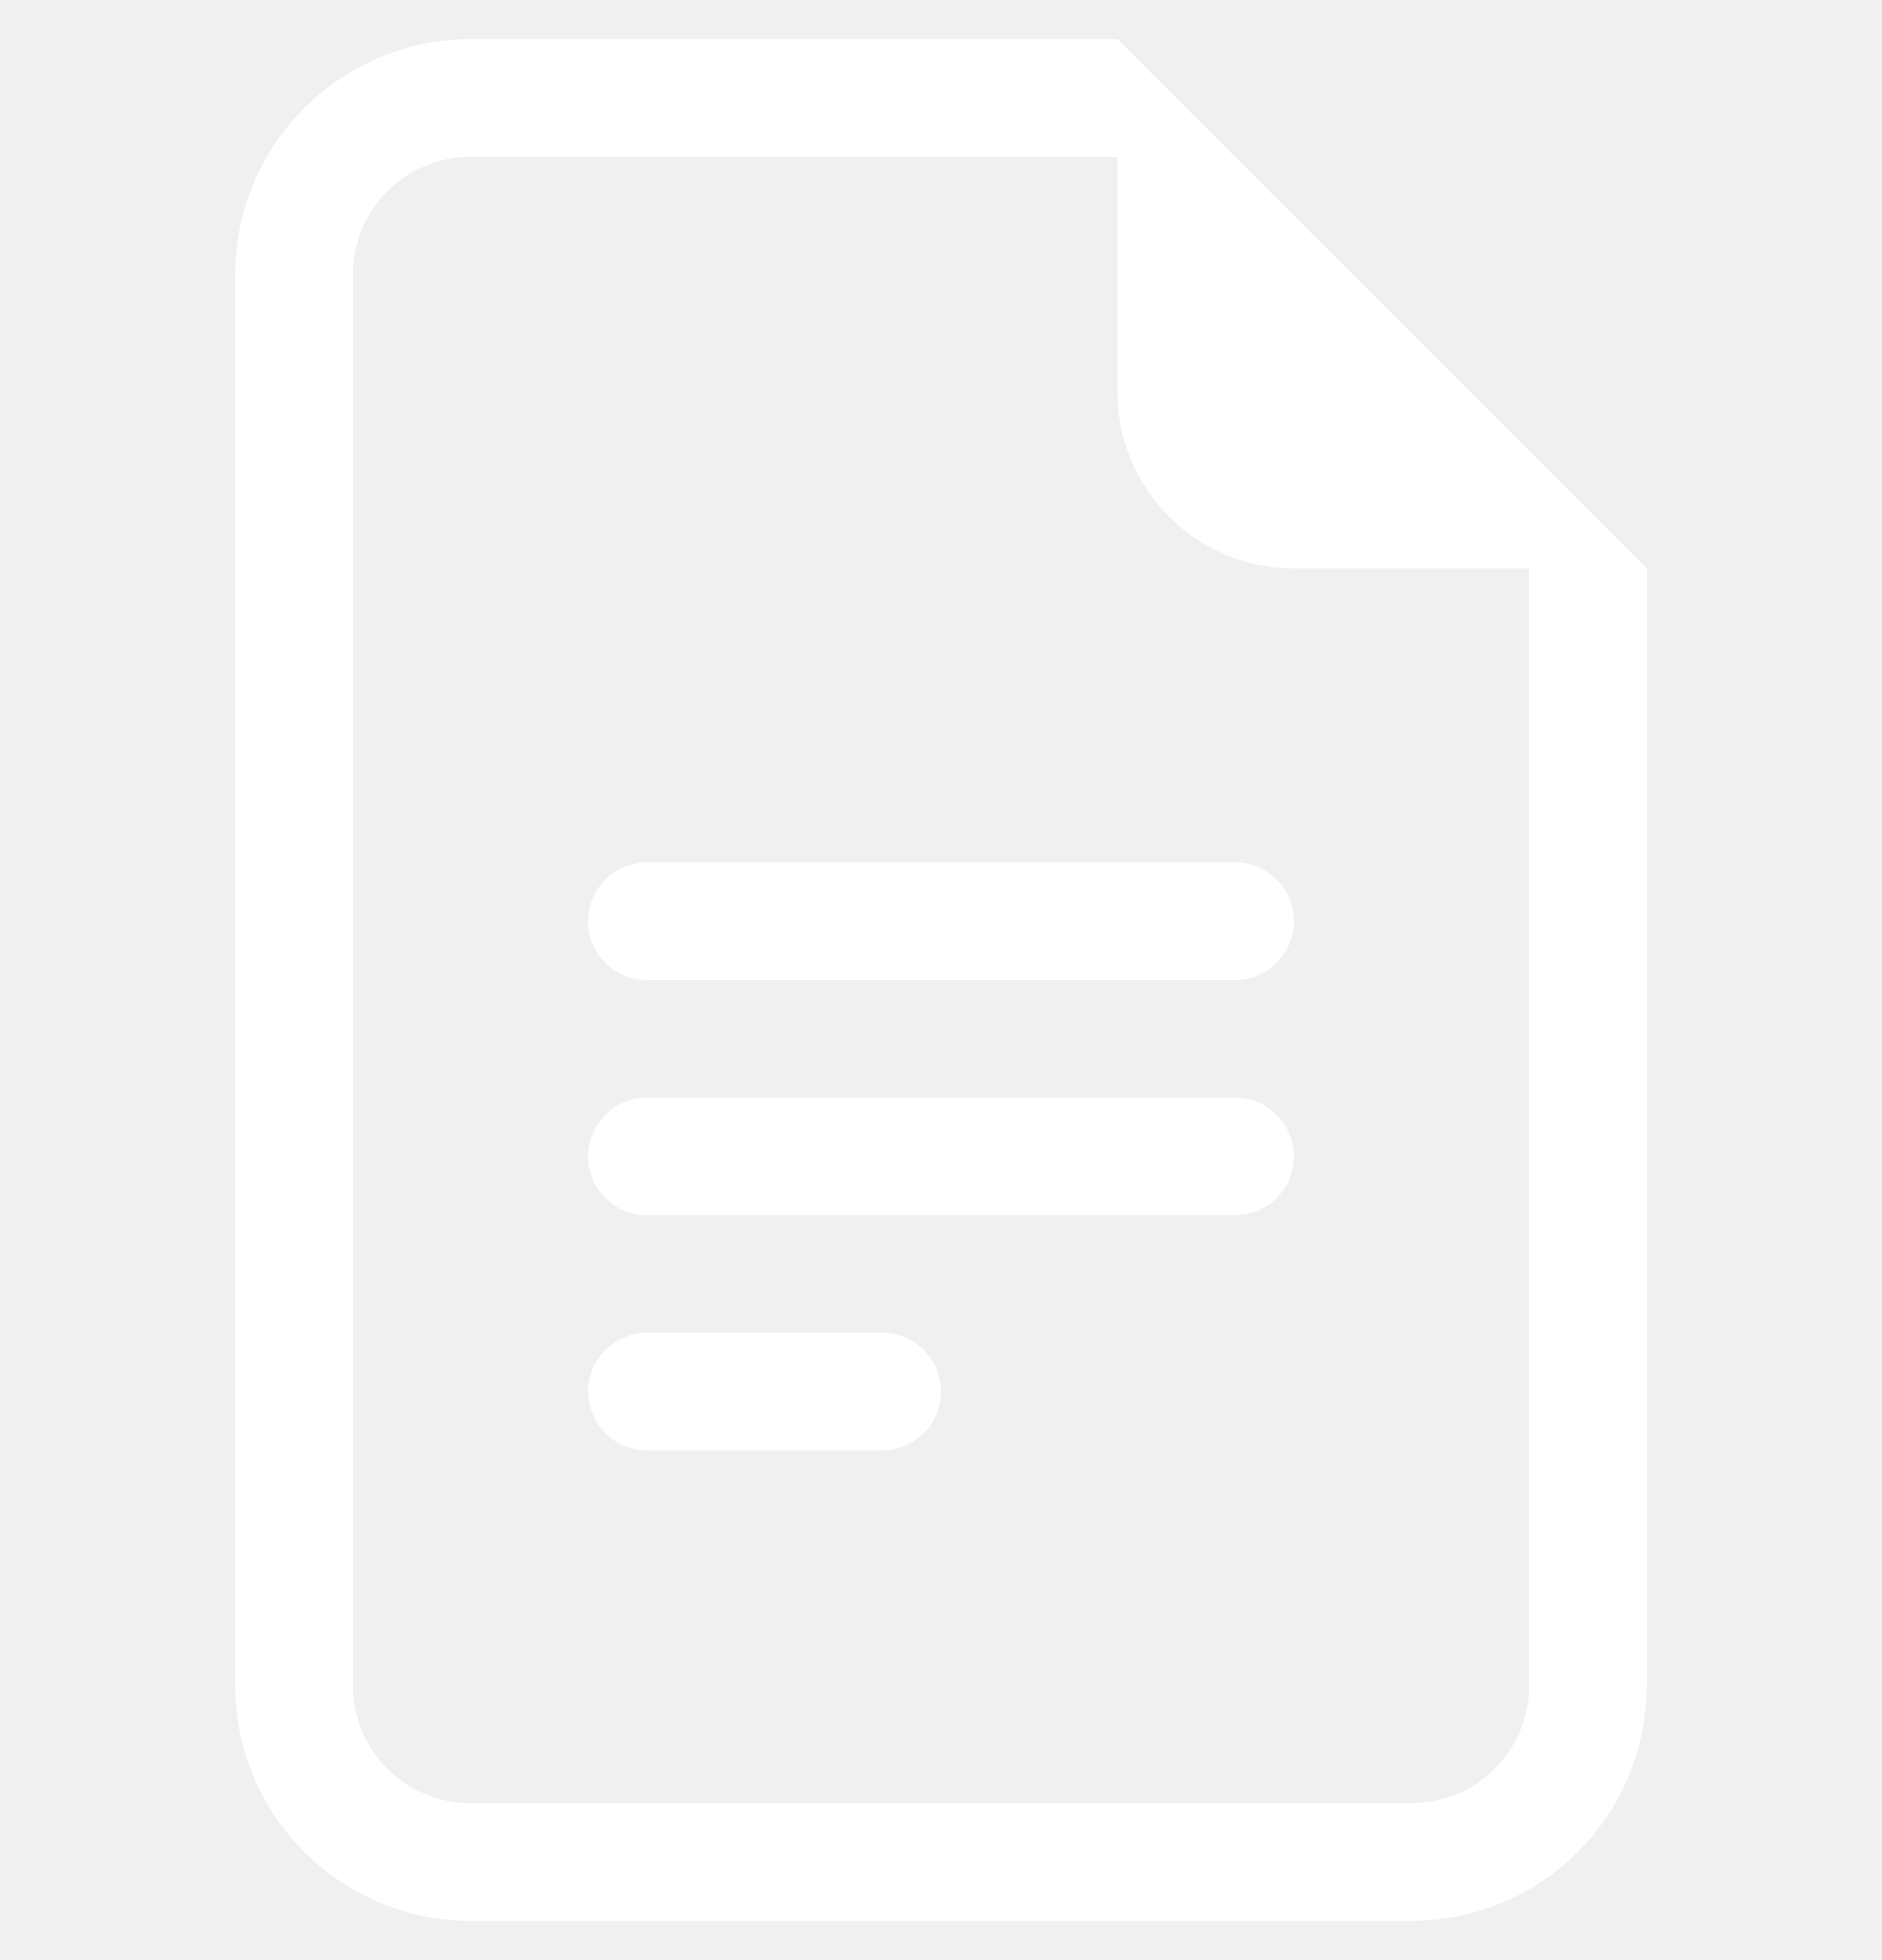
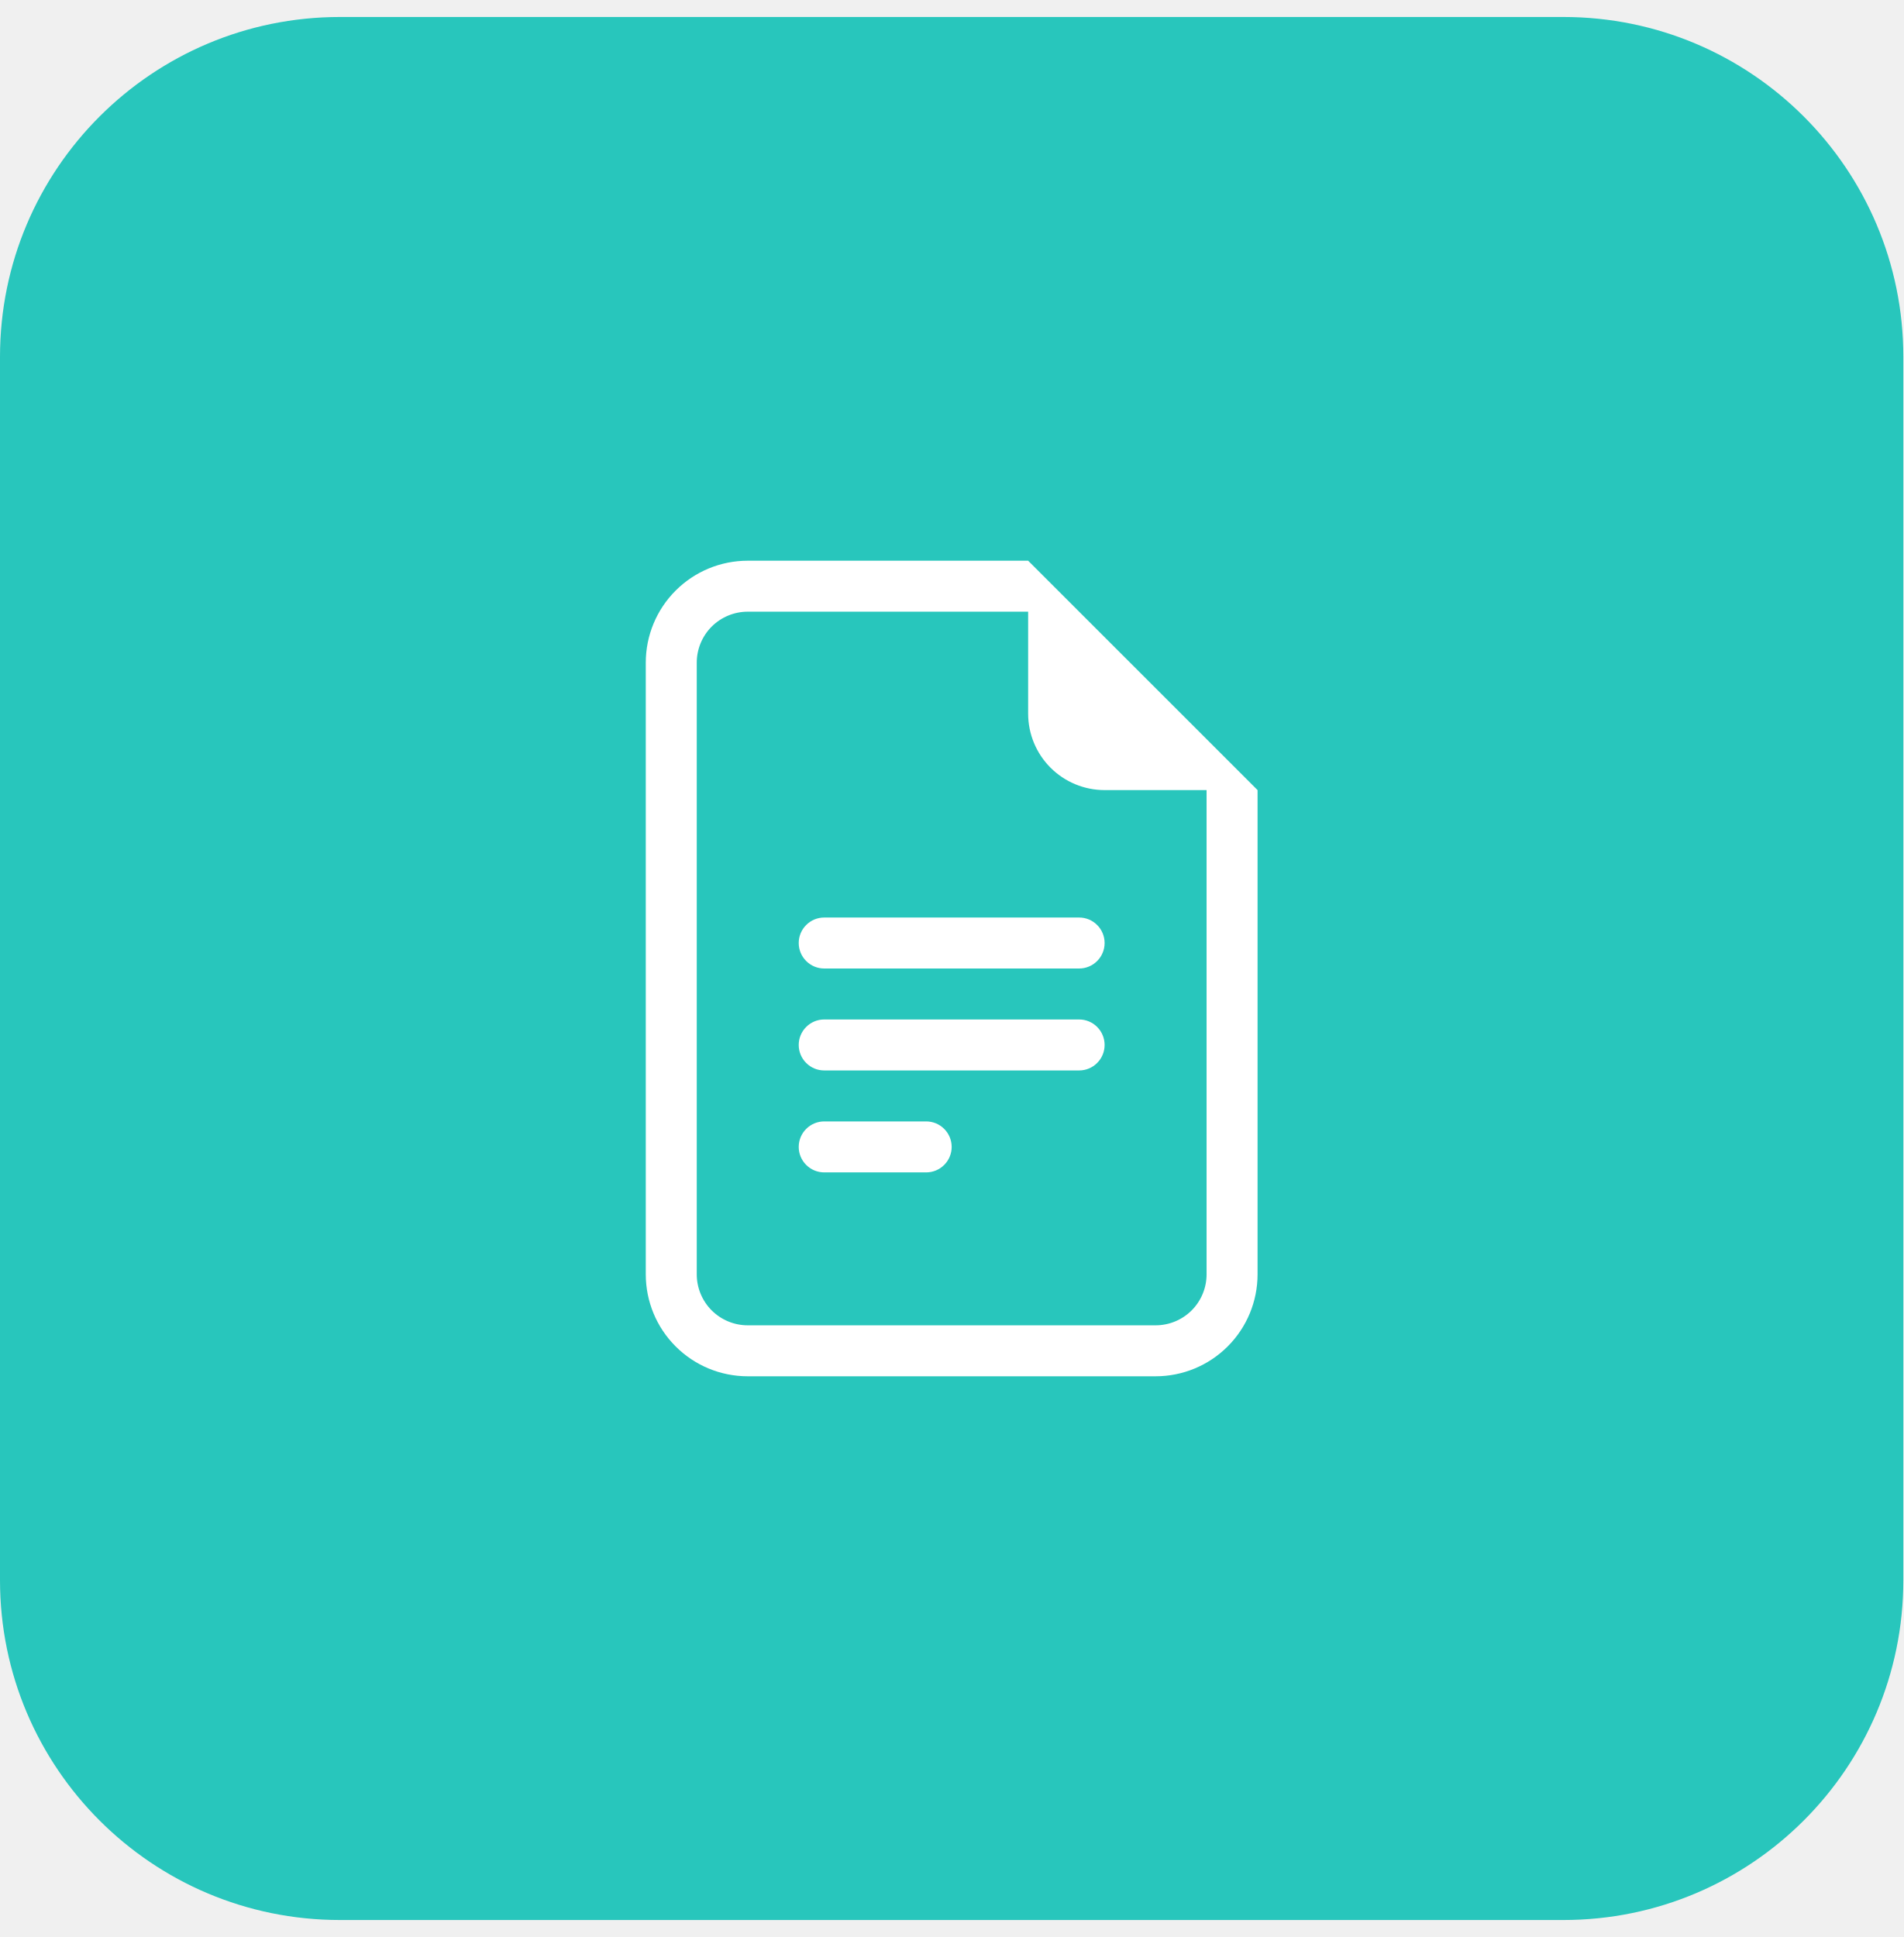
- <svg xmlns="http://www.w3.org/2000/svg" width="24" height="25" viewBox="0 0 24 25" fill="none">
-   <g clip-path="url(#clip0_201_117)">
-     <path d="M8.25 11C8.051 11 7.86 11.079 7.72 11.22C7.579 11.36 7.5 11.551 7.5 11.75C7.5 11.949 7.579 12.14 7.72 12.28C7.86 12.421 8.051 12.5 8.25 12.5H15.75C15.949 12.5 16.14 12.421 16.28 12.28C16.421 12.14 16.5 11.949 16.5 11.75C16.5 11.551 16.421 11.36 16.28 11.22C16.14 11.079 15.949 11 15.75 11H8.25ZM7.5 14.75C7.5 14.551 7.579 14.36 7.72 14.22C7.86 14.079 8.051 14 8.25 14H15.75C15.949 14 16.14 14.079 16.28 14.22C16.421 14.36 16.5 14.551 16.5 14.75C16.5 14.949 16.421 15.14 16.28 15.28C16.14 15.421 15.949 15.5 15.75 15.5H8.25C8.051 15.5 7.86 15.421 7.72 15.28C7.579 15.14 7.5 14.949 7.5 14.75ZM7.5 17.75C7.5 17.551 7.579 17.36 7.72 17.22C7.86 17.079 8.051 17 8.25 17H11.25C11.449 17 11.64 17.079 11.78 17.22C11.921 17.36 12 17.551 12 17.75C12 17.949 11.921 18.14 11.78 18.28C11.64 18.421 11.449 18.5 11.25 18.5H8.25C8.051 18.5 7.86 18.421 7.72 18.28C7.579 18.14 7.5 17.949 7.5 17.75Z" fill="white" />
-     <path d="M14.25 0.5H6C5.204 0.5 4.441 0.816 3.879 1.379C3.316 1.941 3 2.704 3 3.5V21.5C3 22.296 3.316 23.059 3.879 23.621C4.441 24.184 5.204 24.5 6 24.5H18C18.796 24.5 19.559 24.184 20.121 23.621C20.684 23.059 21 22.296 21 21.5V7.25L14.25 0.5ZM14.25 2V5C14.25 5.597 14.487 6.169 14.909 6.591C15.331 7.013 15.903 7.25 16.5 7.25H19.5V21.5C19.5 21.898 19.342 22.279 19.061 22.561C18.779 22.842 18.398 23 18 23H6C5.602 23 5.221 22.842 4.939 22.561C4.658 22.279 4.5 21.898 4.5 21.5V3.5C4.5 3.102 4.658 2.721 4.939 2.439C5.221 2.158 5.602 2 6 2H14.25Z" fill="white" />
+ <svg xmlns="http://www.w3.org/2000/svg" width="56" height="57" viewBox="0 0 56 57" fill="none">
+   <rect y="0.5" width="56" height="56" rx="10" fill="#28C6BC" />
+   <g clip-path="url(#clip0_201_114)">
+     <path d="M24.25 27C24.051 27 23.86 27.079 23.72 27.22C23.579 27.36 23.5 27.551 23.5 27.75C23.5 27.949 23.579 28.14 23.72 28.28C23.86 28.421 24.051 28.5 24.25 28.5H31.75C31.949 28.5 32.14 28.421 32.28 28.28C32.421 28.14 32.5 27.949 32.5 27.75C32.5 27.551 32.421 27.36 32.28 27.22C32.14 27.079 31.949 27 31.75 27H24.25ZM23.5 30.75C23.5 30.551 23.579 30.36 23.72 30.22C23.86 30.079 24.051 30 24.25 30H31.75C31.949 30 32.14 30.079 32.28 30.22C32.421 30.36 32.5 30.551 32.5 30.75C32.5 30.949 32.421 31.14 32.28 31.28C32.14 31.421 31.949 31.5 31.75 31.5H24.25C24.051 31.5 23.86 31.421 23.72 31.28C23.579 31.14 23.5 30.949 23.5 30.75ZM23.5 33.75C23.5 33.551 23.579 33.36 23.72 33.22C23.86 33.079 24.051 33 24.25 33H27.25C27.449 33 27.64 33.079 27.78 33.22C27.921 33.36 28 33.551 28 33.75C28 33.949 27.921 34.14 27.78 34.28C27.64 34.421 27.449 34.5 27.25 34.5H24.25C24.051 34.5 23.86 34.421 23.72 34.28C23.579 34.14 23.5 33.949 23.5 33.75Z" fill="white" />
+     <path d="M30.25 16.5H22C21.204 16.5 20.441 16.816 19.879 17.379C19.316 17.941 19 18.704 19 19.5V37.5C19 38.296 19.316 39.059 19.879 39.621C20.441 40.184 21.204 40.5 22 40.5H34C34.796 40.5 35.559 40.184 36.121 39.621C36.684 39.059 37 38.296 37 37.5V23.25L30.25 16.5ZM30.25 18V21C30.25 21.597 30.487 22.169 30.909 22.591C31.331 23.013 31.903 23.25 32.5 23.25H35.5V37.5C35.5 37.898 35.342 38.279 35.061 38.561C34.779 38.842 34.398 39 34 39H22C21.602 39 21.221 38.842 20.939 38.561C20.658 38.279 20.5 37.898 20.5 37.5V19.5C20.5 19.102 20.658 18.721 20.939 18.439C21.221 18.158 21.602 18 22 18H30.25Z" fill="white" />
  </g>
  <defs>
-     <clipPath id="clip0_201_117">
-       <rect width="24" height="24" fill="white" transform="translate(0 0.5)" />
+     <clipPath id="clip0_201_114">
+       <rect width="24" height="24" fill="white" transform="translate(16 16.5)" />
    </clipPath>
  </defs>
</svg>
